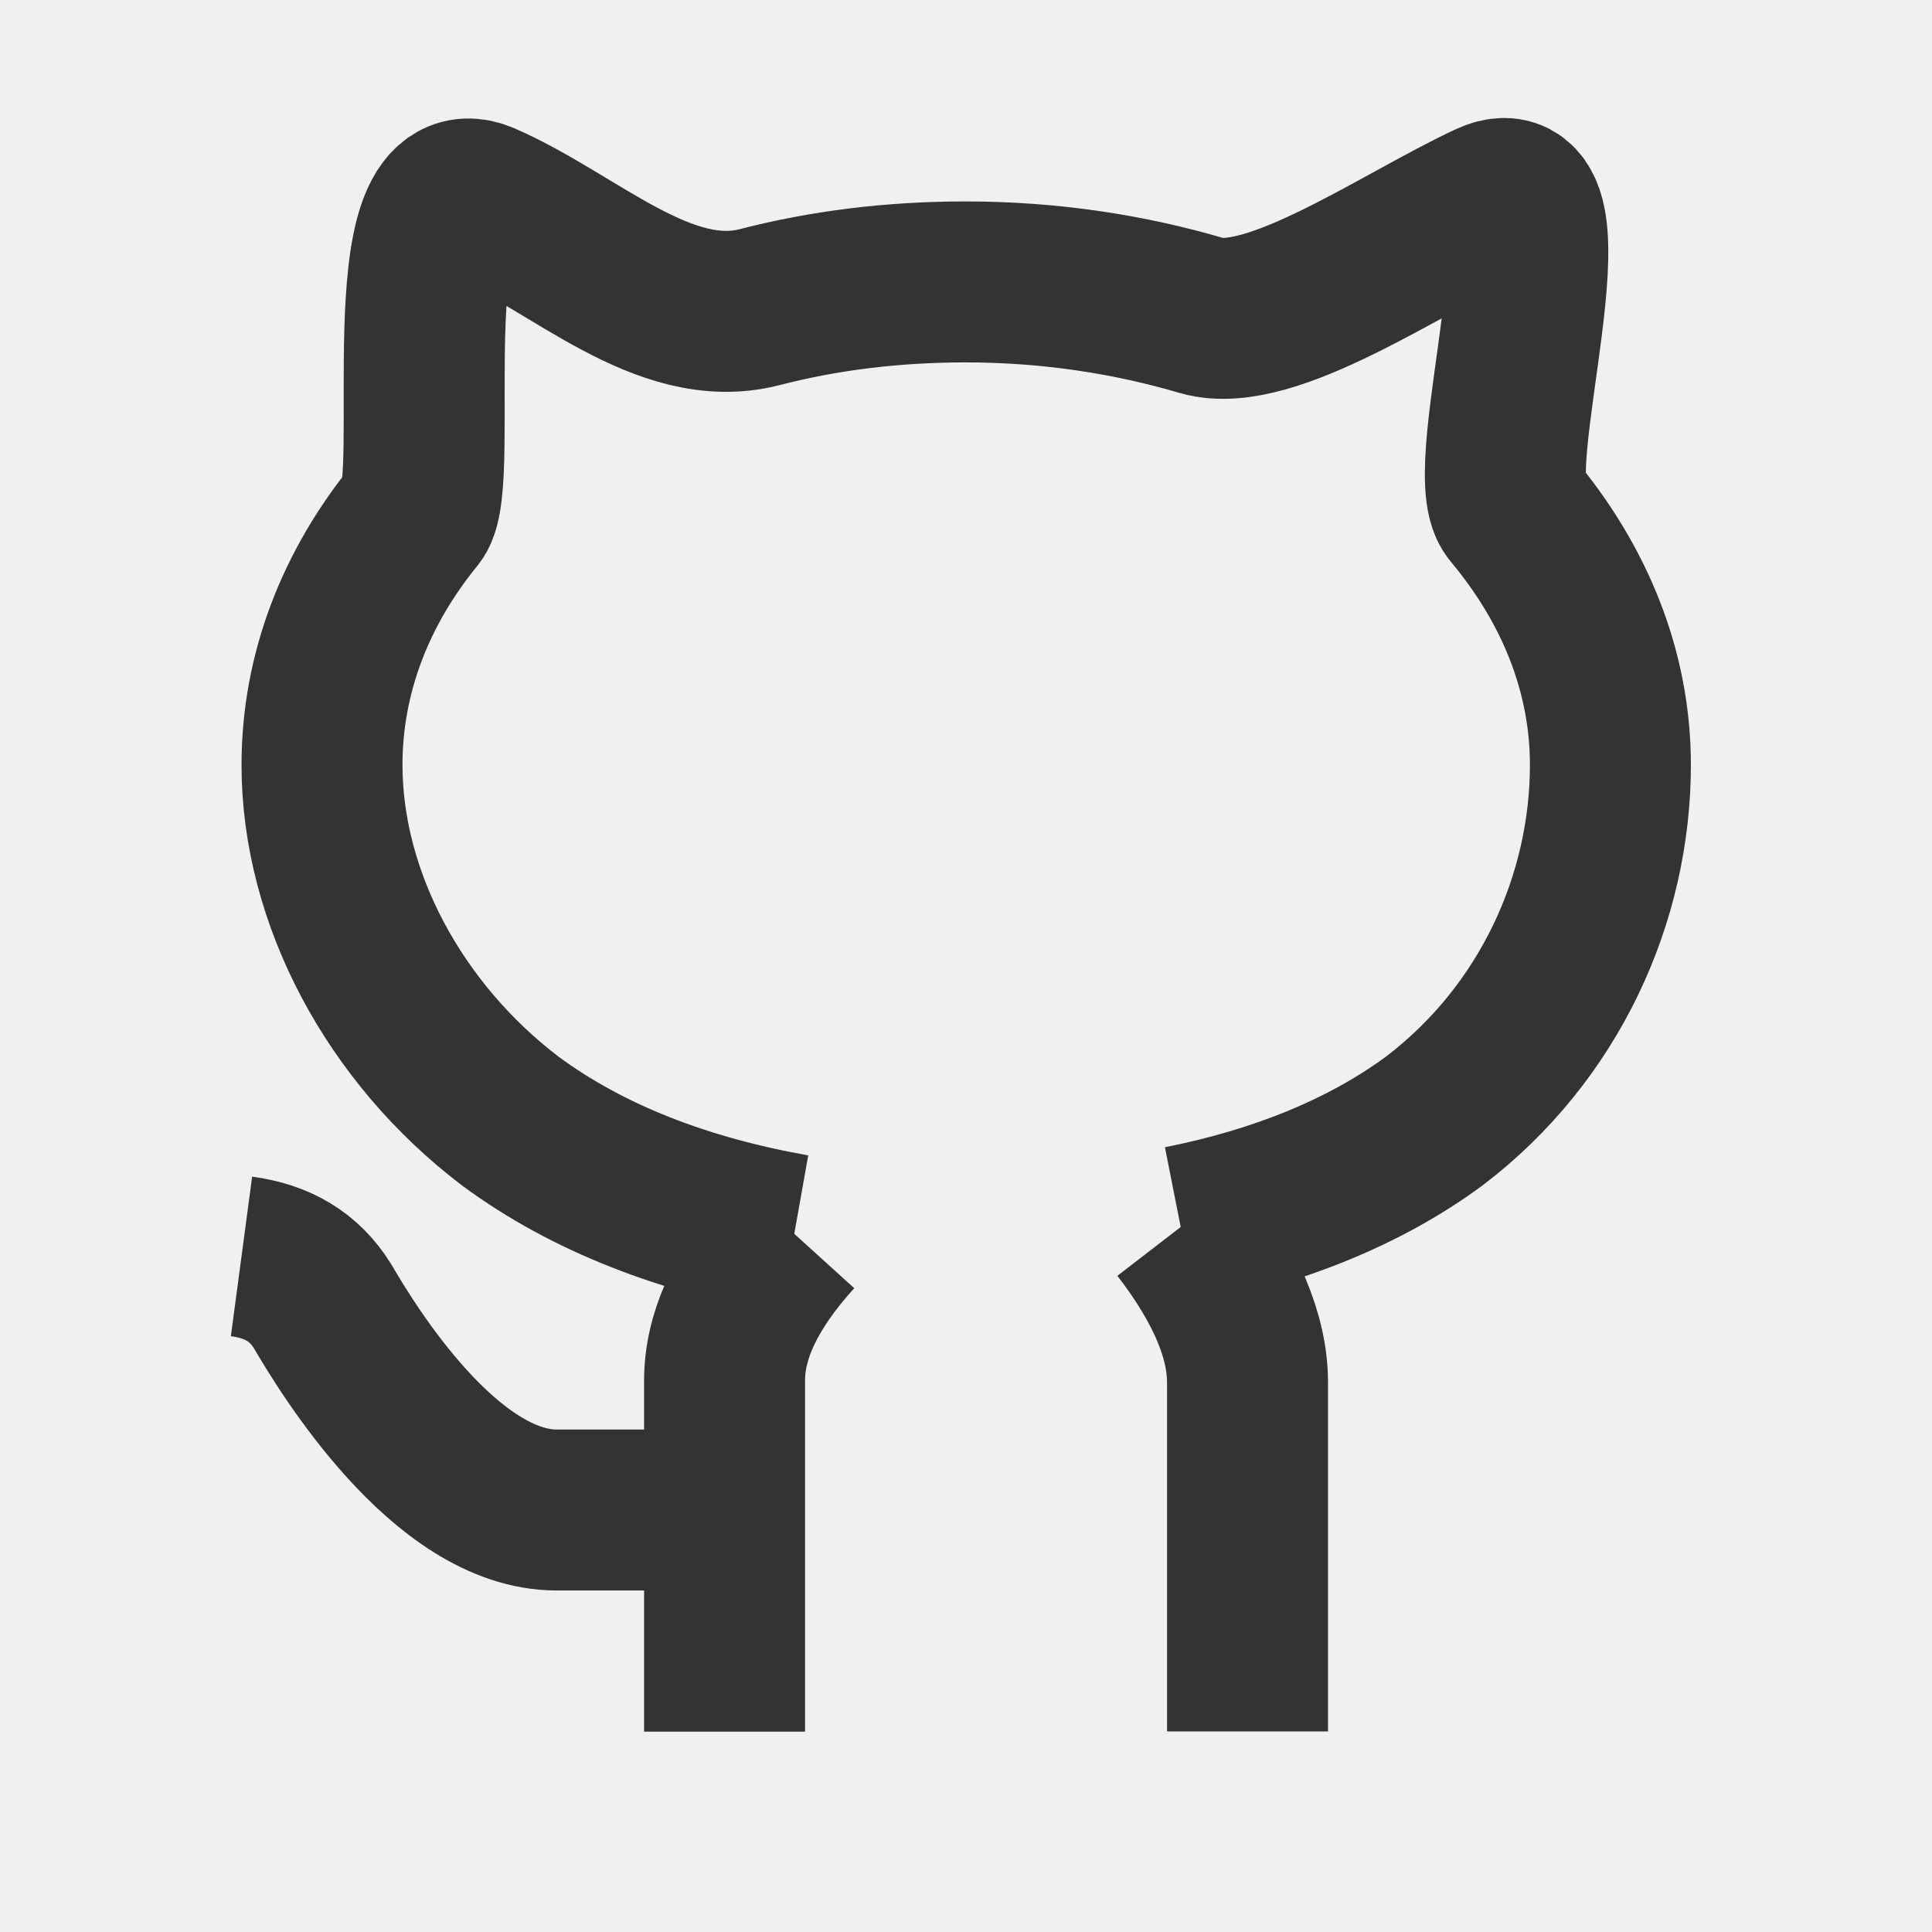
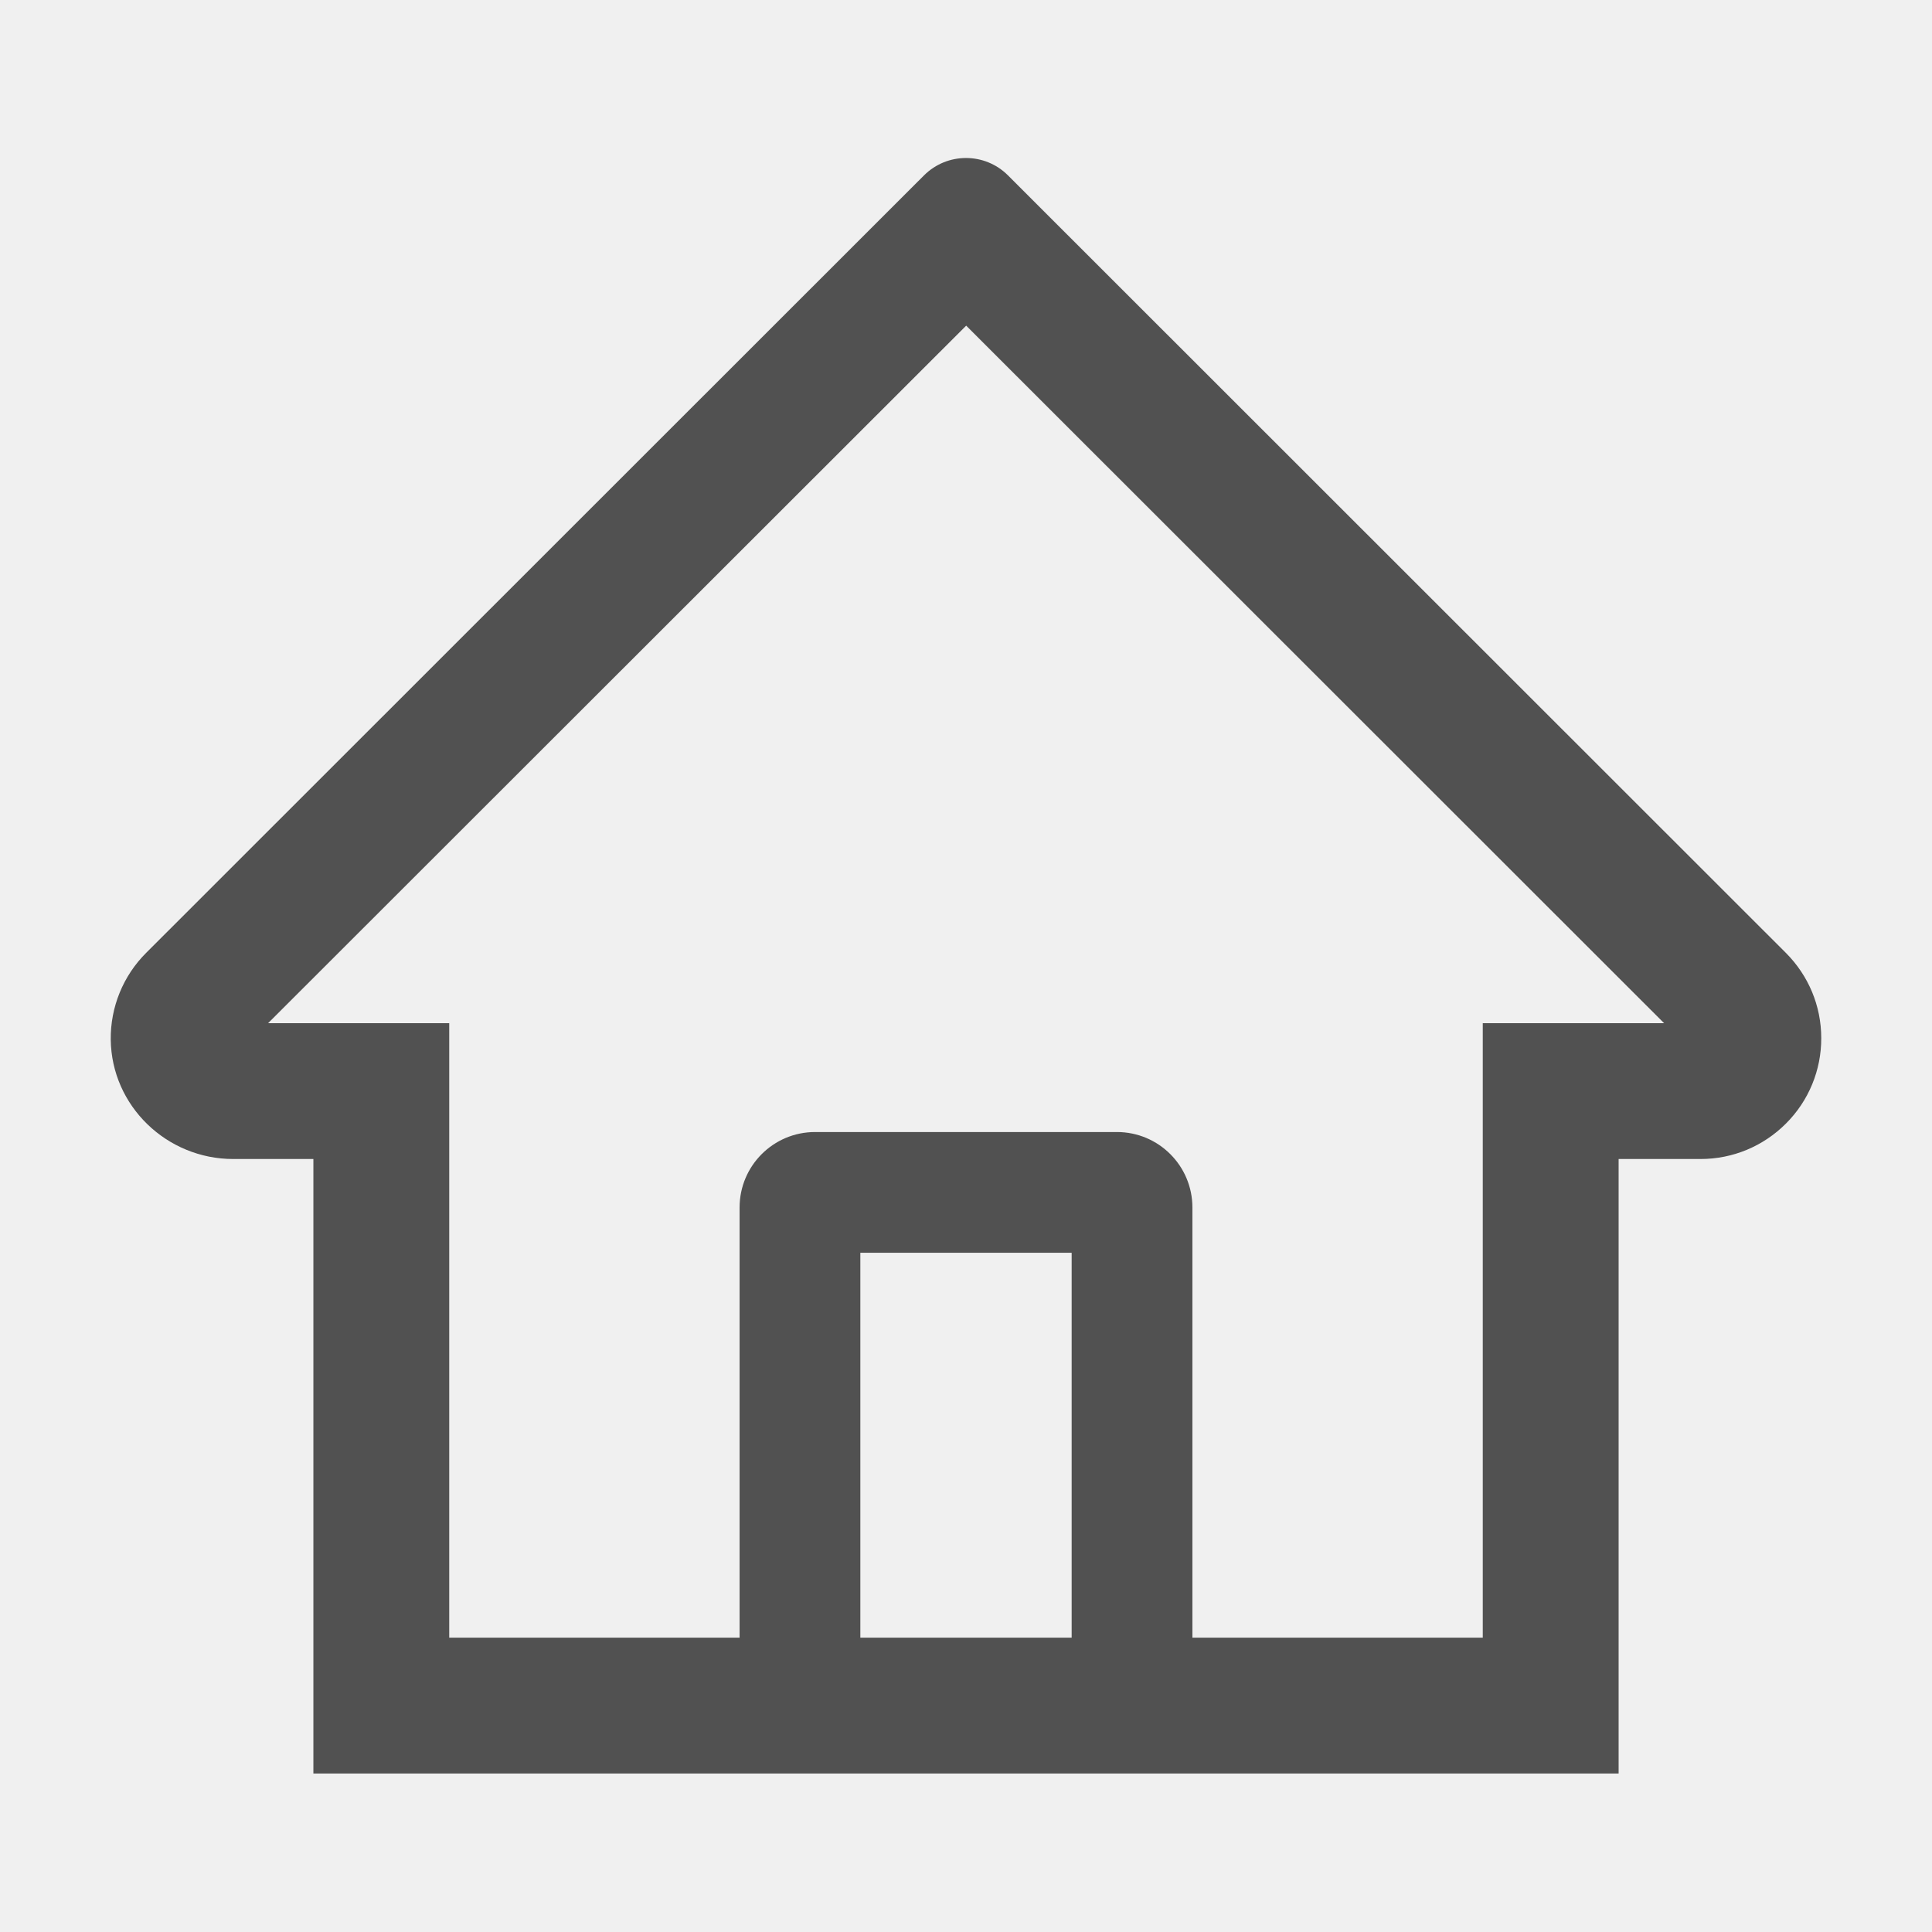
- <svg xmlns="http://www.w3.org/2000/svg" xmlns:xlink="http://www.w3.org/1999/xlink" width="16" height="16" fill="none" viewBox="0 0 16 16">
-   <defs>
-     <rect id="path_0" width="16" height="16" x="0" y="0" />
-   </defs>
-   <g opacity="1" transform="translate(0 0) rotate(0 8 8)">
-     <mask id="bg-mask-0" fill="#fff">
-       <use xlink:href="#path_0" />
-     </mask>
-     <g mask="url(#bg-mask-0)">
-       <path id="路径 1" style="stroke:#333;stroke-width:1.333;stroke-opacity:1;stroke-dasharray:0 0" d="M7.11,8.51C7.92,8.35 8.64,8.06 9.21,7.64C10.17,6.91 10.67,5.79 10.67,4.69C10.67,3.91 10.37,3.19 9.86,2.58C9.58,2.24 10.41,-0.31 9.67,0.03C8.94,0.37 7.86,1.13 7.29,0.97C6.68,0.79 6.02,0.69 5.33,0.69C4.73,0.69 4.16,0.76 3.62,0.9C2.83,1.1 2.09,0.36 1.33,0.03C0.58,-0.29 0.99,2.34 0.77,2.62C0.28,3.22 0,3.93 0,4.69C0,5.79 0.6,6.91 1.56,7.64C2.21,8.12 3.01,8.42 3.91,8.58" transform="translate(2.666667 1.644695) rotate(0 5.333333 4.287969)" />
-       <path id="路径 2" style="stroke:#333;stroke-width:1.333;stroke-opacity:1;stroke-dasharray:0 0" d="M0.58,0C0.19,0.43 0,0.83 0,1.21C0,1.59 0,2.56 0,4.12" transform="translate(6.000667 10.22063) rotate(0 0.2896167 2.058117)" />
-       <path id="路径 3" style="stroke:#333;stroke-width:1.333;stroke-opacity:1;stroke-dasharray:0 0" d="M0,0C0.37,0.48 0.55,0.91 0.55,1.29C0.55,1.68 0.55,2.64 0.55,4.18" transform="translate(9.781533 10.15887) rotate(0 0.2744333 2.089017)" />
-       <path id="路径 4" style="stroke:#333;stroke-width:1.333;stroke-opacity:1;stroke-dasharray:0 0" d="M0,0C0.3,0.04 0.52,0.17 0.67,0.41C0.88,0.77 1.69,2.1 2.61,2.1C3.22,2.1 3.68,2.1 4,2.1" transform="translate(2 10.40517) rotate(0 2.0004 1.050417)" />
-     </g>
-   </g>
+ <svg xmlns="http://www.w3.org/2000/svg" t="1684030948083" class="icon" viewBox="0 0 1024 1024" version="1.1" p-id="2373" width="16" height="16">
+   <path d="M946.5 505L560.1 118.8l-25.9-25.9a31.5 31.5 0 0 0-44.4 0L77.5 505a63.9 63.9 0 0 0-18.8 46c0.4 35.2 29.7 63.3 64.9 63.3h42.5V940h691.8V614.3h43.4c17.1 0 33.2-6.7 45.3-18.8a63.6 63.6 0 0 0 18.7-45.3c0-17-6.7-33.1-18.8-45.2zM568 868H456V664h112v204z m217.9-325.7V868H632V640c0-22.1-17.9-40-40-40H432c-22.1 0-40 17.9-40 40v228H238.1V542.3h-96l370-369.7 23.1 23.1L882 542.3h-96.1z" p-id="2374" fill="#515151" />
</svg>
